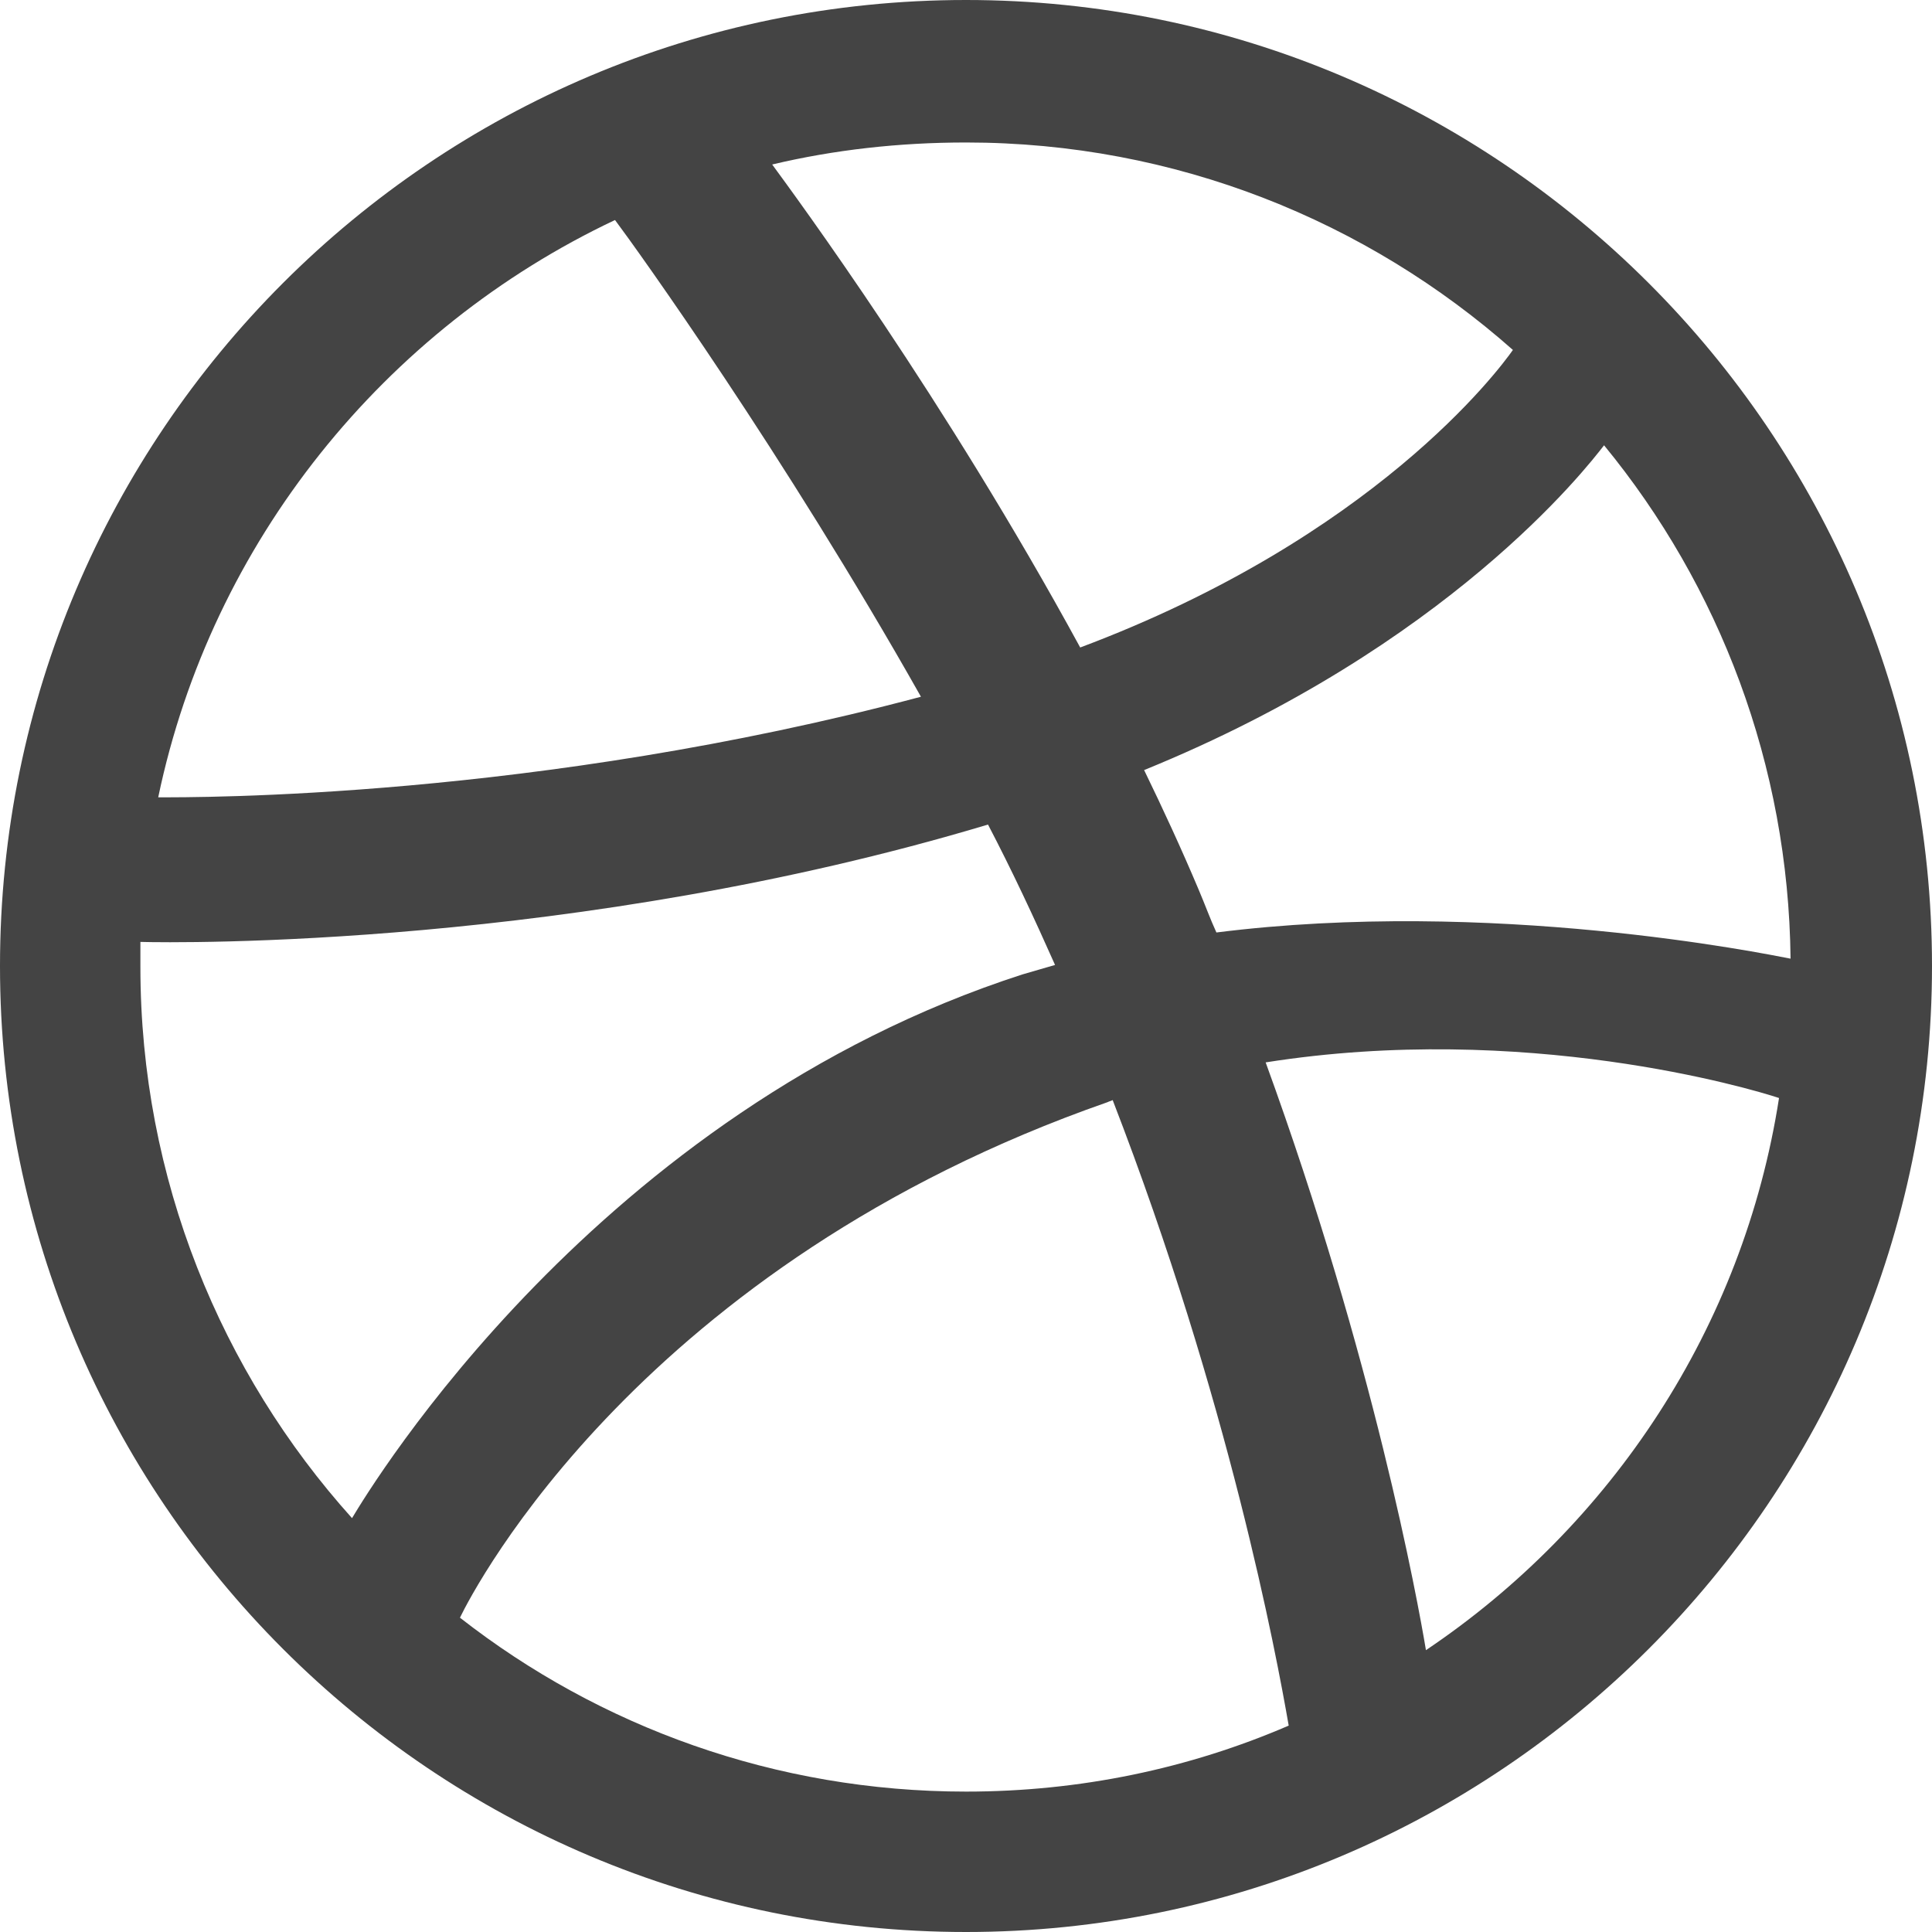
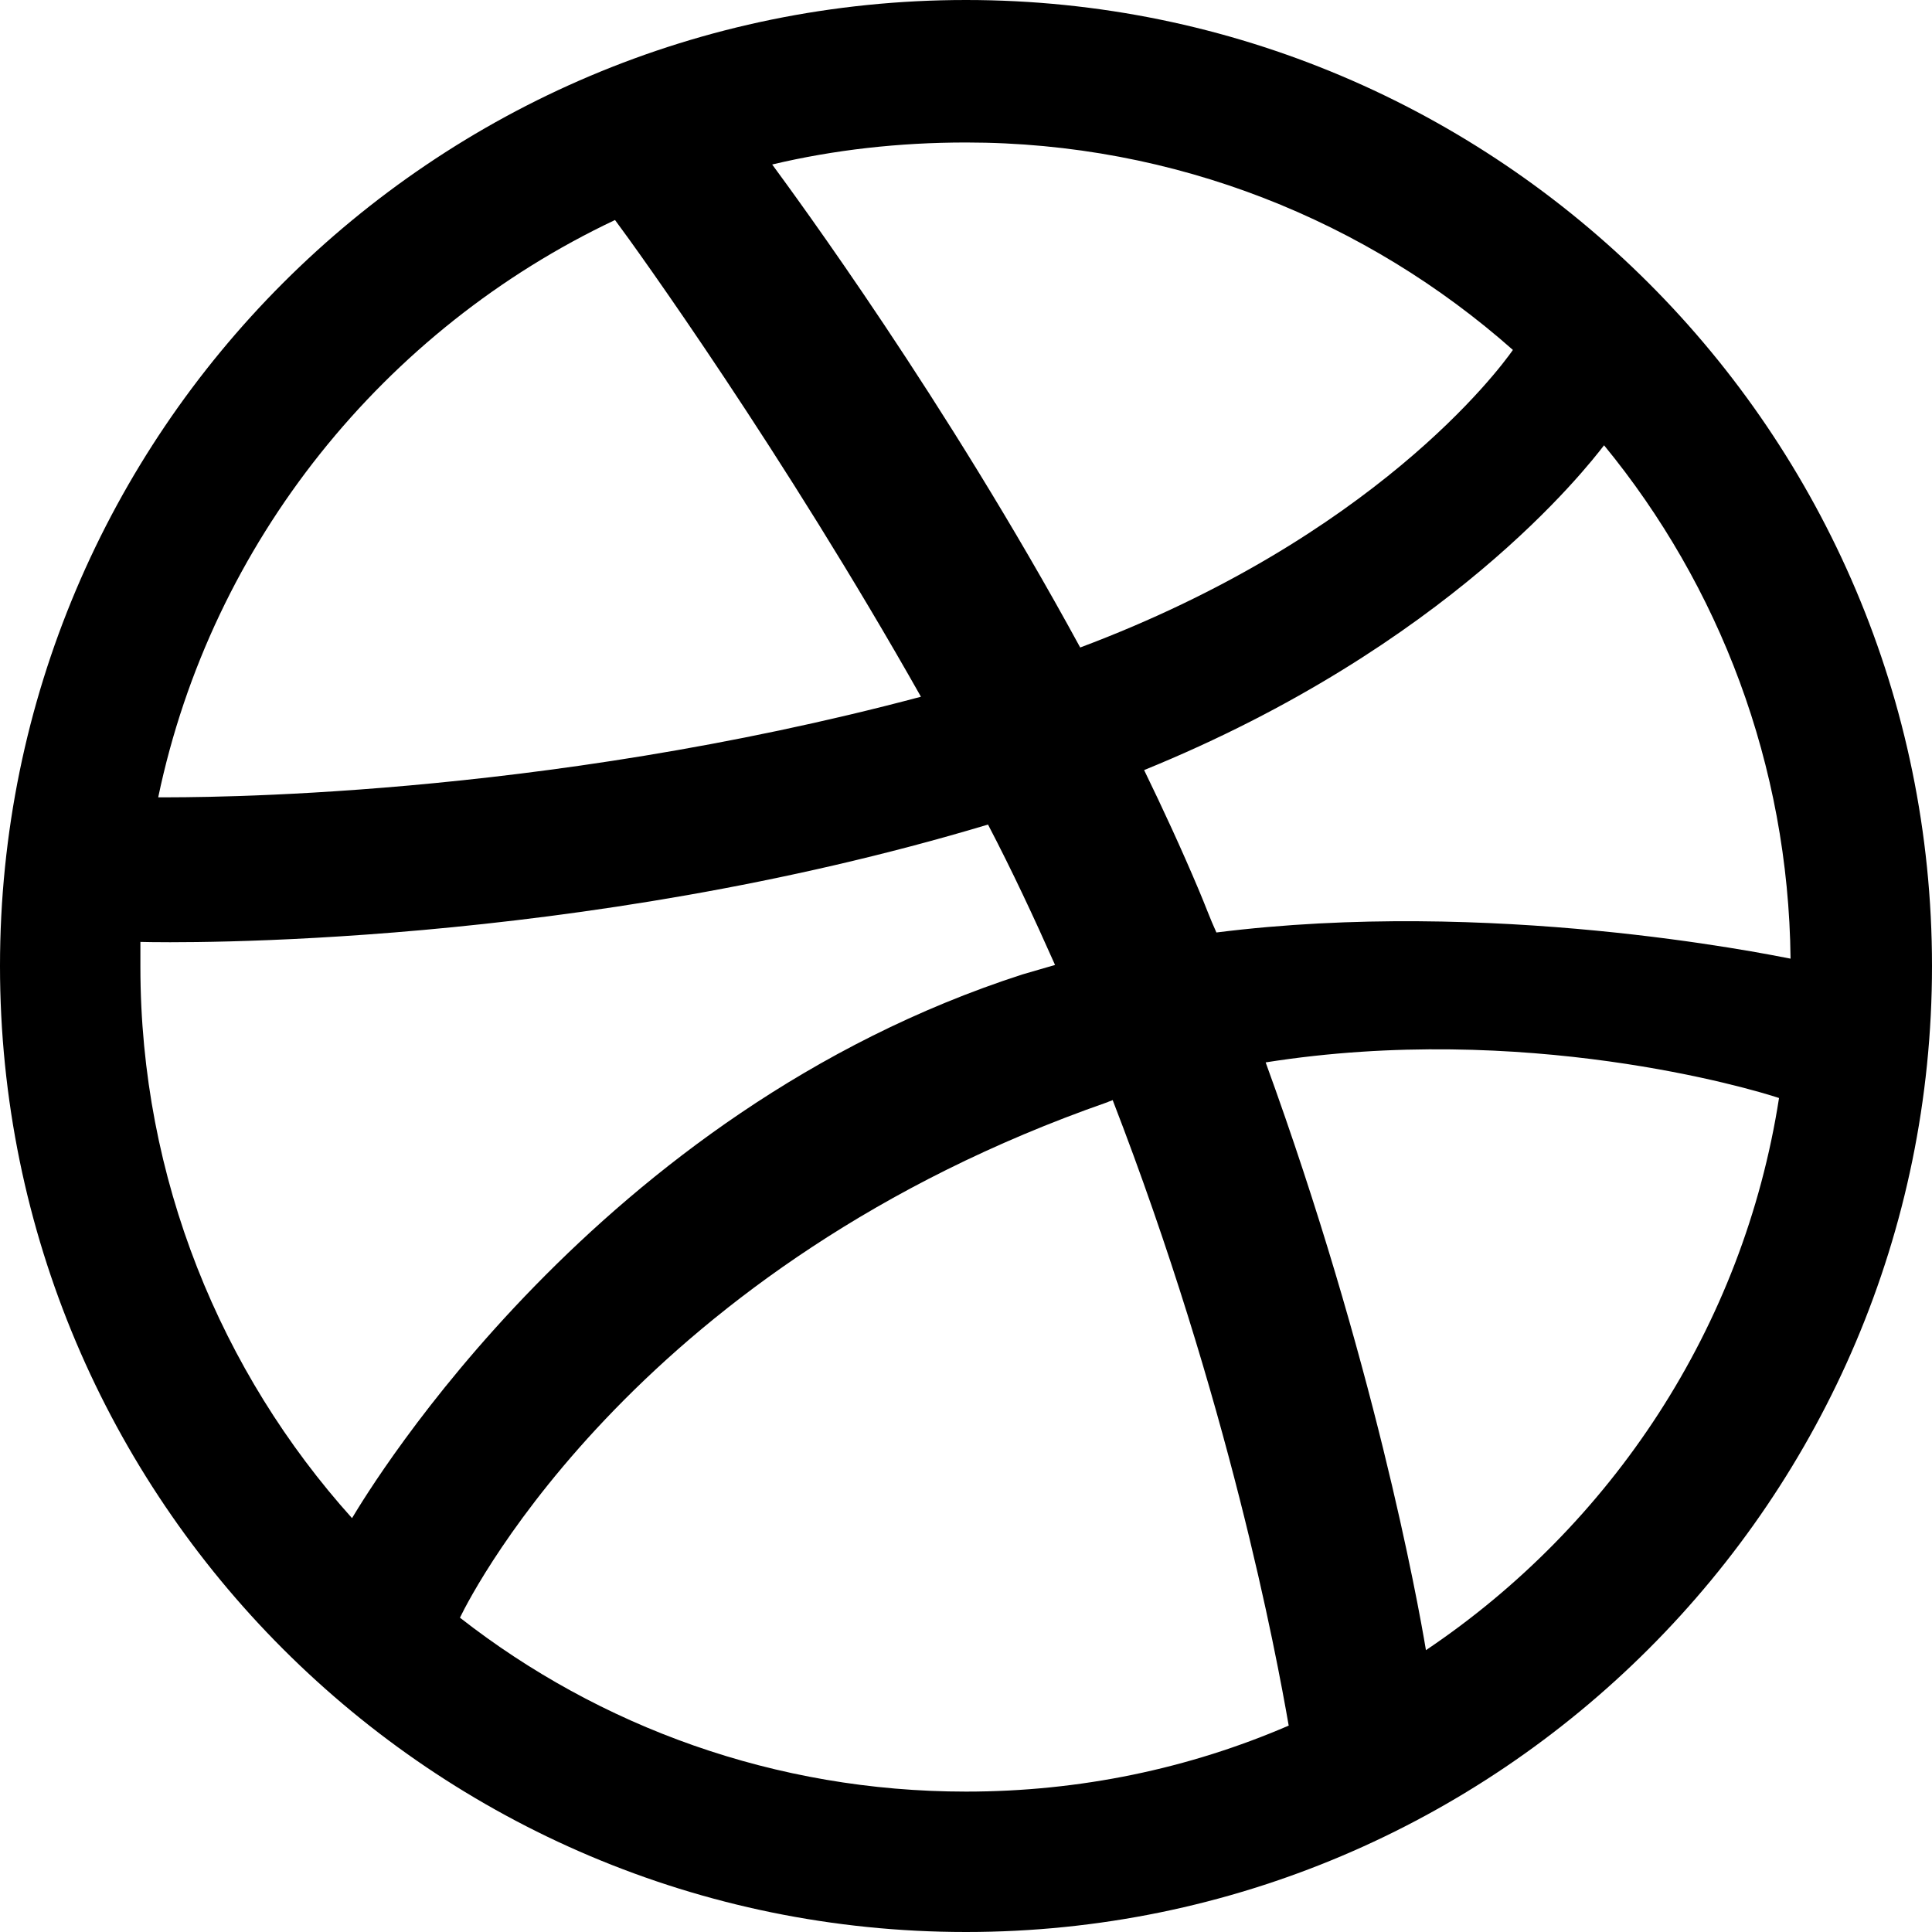
- <svg xmlns="http://www.w3.org/2000/svg" width="100" height="100" viewBox="0 0 100 100" fill="none">
-   <path fill-rule="evenodd" clip-rule="evenodd" d="M50 0C22.397 0 0 22.397 0 50C0 77.603 22.397 100 50 100C77.549 100 100 77.603 100 50C100 22.397 77.549 0 50 0ZM83.026 23.048C88.991 30.314 92.57 39.588 92.679 49.62C91.269 49.349 77.169 46.475 62.961 48.265C62.636 47.56 62.364 46.8 62.039 46.041C61.171 43.98 60.195 41.865 59.219 39.859C74.946 33.46 82.104 24.241 83.026 23.048ZM50 7.375C60.846 7.375 70.77 11.443 78.308 18.113C77.549 19.197 71.095 27.82 55.911 33.514C48.915 20.662 41.16 10.141 39.968 8.514C43.167 7.755 46.529 7.375 50 7.375ZM31.833 11.388C32.972 12.907 40.564 23.482 47.668 36.063C27.712 41.377 10.087 41.269 8.189 41.269C10.954 28.037 19.902 17.028 31.833 11.388ZM7.267 50.054C7.267 49.62 7.267 49.187 7.267 48.753C9.111 48.807 29.826 49.078 51.139 42.679C52.386 45.065 53.525 47.505 54.609 49.946C54.067 50.108 53.471 50.271 52.928 50.434C30.911 57.538 19.197 76.952 18.221 78.579C11.443 71.041 7.267 61.009 7.267 50.054ZM50 92.733C40.13 92.733 31.02 89.371 23.807 83.731C24.566 82.158 33.243 65.456 57.321 57.05C57.429 56.996 57.484 56.996 57.592 56.941C63.612 72.505 66.052 85.575 66.703 89.317C61.551 91.54 55.911 92.733 50 92.733ZM73.807 85.412C73.373 82.809 71.096 70.336 65.51 54.989C78.905 52.874 90.618 56.345 92.082 56.833C90.239 68.709 83.406 78.959 73.807 85.412Z" fill="#444" />
+ <svg xmlns="http://www.w3.org/2000/svg" viewBox="0 0 100 100">
+   <path fill-rule="evenodd" clip-rule="evenodd" d="M50 0C22.397 0 0 22.397 0 50C0 77.603 22.397 100 50 100C77.549 100 100 77.603 100 50C100 22.397 77.549 0 50 0ZM83.026 23.048C88.991 30.314 92.57 39.588 92.679 49.62C91.269 49.349 77.169 46.475 62.961 48.265C62.636 47.56 62.364 46.8 62.039 46.041C61.171 43.98 60.195 41.865 59.219 39.859C74.946 33.46 82.104 24.241 83.026 23.048ZM50 7.375C60.846 7.375 70.77 11.443 78.308 18.113C77.549 19.197 71.095 27.82 55.911 33.514C48.915 20.662 41.16 10.141 39.968 8.514C43.167 7.755 46.529 7.375 50 7.375ZM31.833 11.388C32.972 12.907 40.564 23.482 47.668 36.063C27.712 41.377 10.087 41.269 8.189 41.269C10.954 28.037 19.902 17.028 31.833 11.388ZM7.267 50.054C7.267 49.62 7.267 49.187 7.267 48.753C9.111 48.807 29.826 49.078 51.139 42.679C52.386 45.065 53.525 47.505 54.609 49.946C54.067 50.108 53.471 50.271 52.928 50.434C30.911 57.538 19.197 76.952 18.221 78.579C11.443 71.041 7.267 61.009 7.267 50.054ZM50 92.733C40.13 92.733 31.02 89.371 23.807 83.731C24.566 82.158 33.243 65.456 57.321 57.05C57.429 56.996 57.484 56.996 57.592 56.941C63.612 72.505 66.052 85.575 66.703 89.317C61.551 91.54 55.911 92.733 50 92.733ZM73.807 85.412C73.373 82.809 71.096 70.336 65.51 54.989C78.905 52.874 90.618 56.345 92.082 56.833C90.239 68.709 83.406 78.959 73.807 85.412Z" />
</svg>
